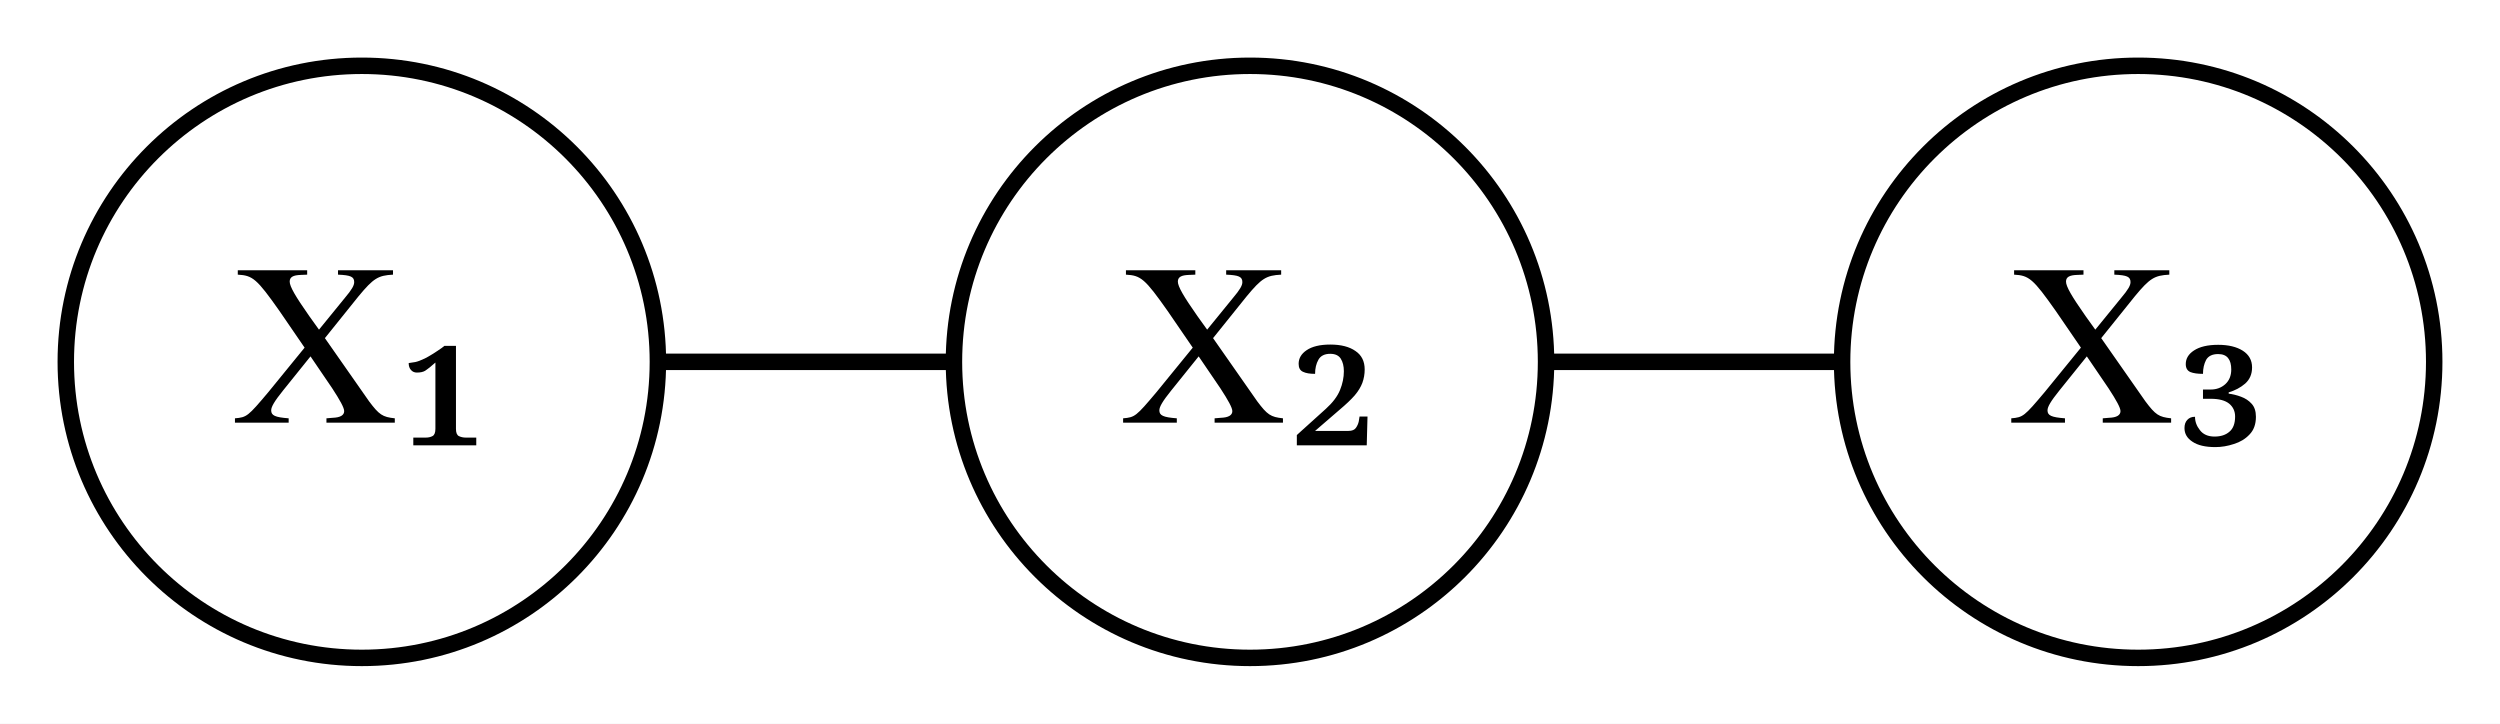
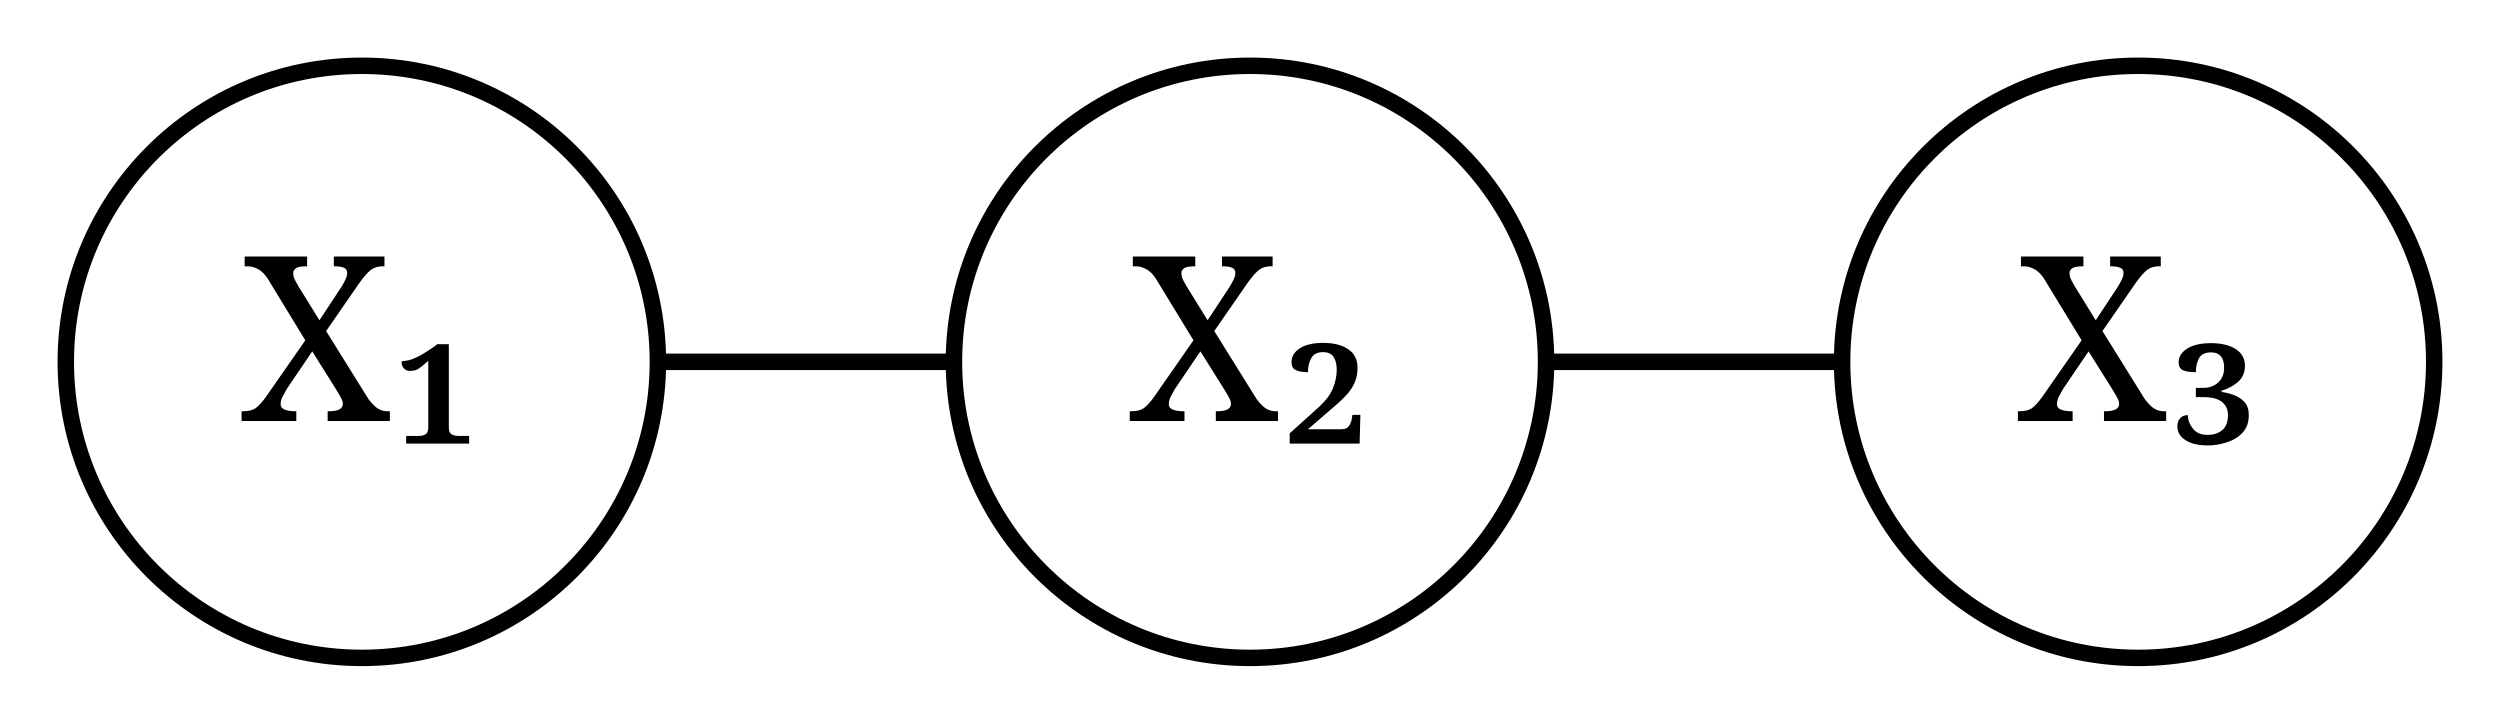
<svg xmlns="http://www.w3.org/2000/svg" width="152pt" height="44pt" viewBox="0.00 0.00 152.00 44.00">
-   <g id="graph0" class="graph" transform="scale(1 1) rotate(0) translate(4 40)">
-     <polygon fill="white" stroke="none" points="-4,4 -4,-40 148,-40 148,4 -4,4" />
+   <g id="graph1" class="graph" transform="scale(1 1) rotate(0) translate(4 40)">
+     <polygon fill="white" stroke="white" points="-4,5 -4,-40 149,-40 149,5 -4,5" />
    <g id="node1" class="node">
      <ellipse fill="none" stroke="black" cx="18" cy="-18" rx="18" ry="18" />
-       <text text-anchor="middle" x="18" y="-14.3" font-family="Times,serif" font-size="14.00">X₁</text>
+       <text text-anchor="middle" x="18" y="-14.4" font-family="Times Roman,serif" font-size="14.00">X₁</text>
    </g>
    <g id="node2" class="node">
      <ellipse fill="none" stroke="black" cx="72" cy="-18" rx="18" ry="18" />
-       <text text-anchor="middle" x="72" y="-14.3" font-family="Times,serif" font-size="14.00">X₂</text>
+       <text text-anchor="middle" x="72" y="-14.4" font-family="Times Roman,serif" font-size="14.00">X₂</text>
    </g>
-     <g id="edge1" class="edge">
+     <g id="edge3" class="edge">
      <path fill="none" stroke="black" d="M36.141,-18C42.024,-18 47.907,-18 53.79,-18" />
    </g>
    <g id="node3" class="node">
      <ellipse fill="none" stroke="black" cx="126" cy="-18" rx="18" ry="18" />
-       <text text-anchor="middle" x="126" y="-14.3" font-family="Times,serif" font-size="14.00">X₃</text>
+       <text text-anchor="middle" x="126" y="-14.4" font-family="Times Roman,serif" font-size="14.00">X₃</text>
    </g>
-     <g id="edge2" class="edge">
+     <g id="edge5" class="edge">
      <path fill="none" stroke="black" d="M90.141,-18C96.024,-18 101.907,-18 107.79,-18" />
    </g>
  </g>
</svg>
